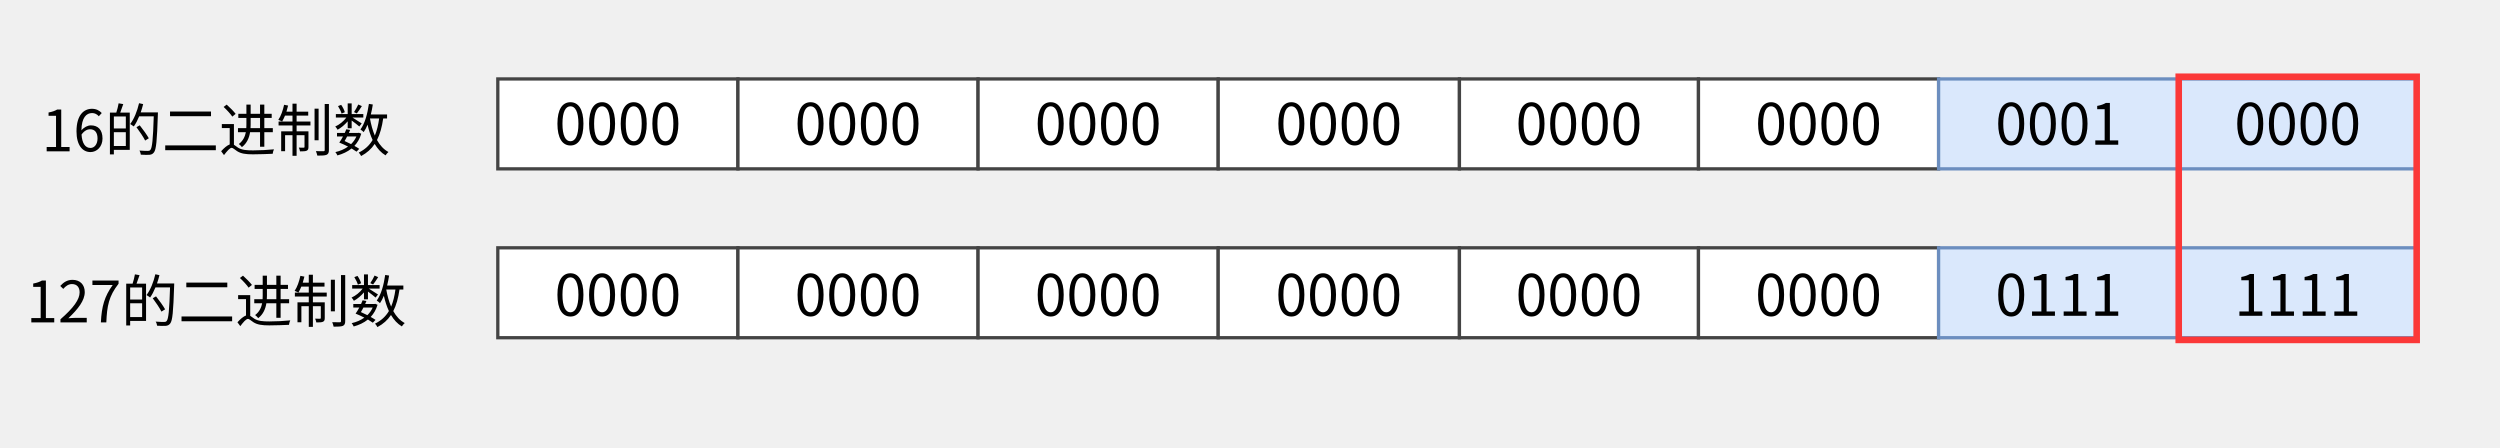
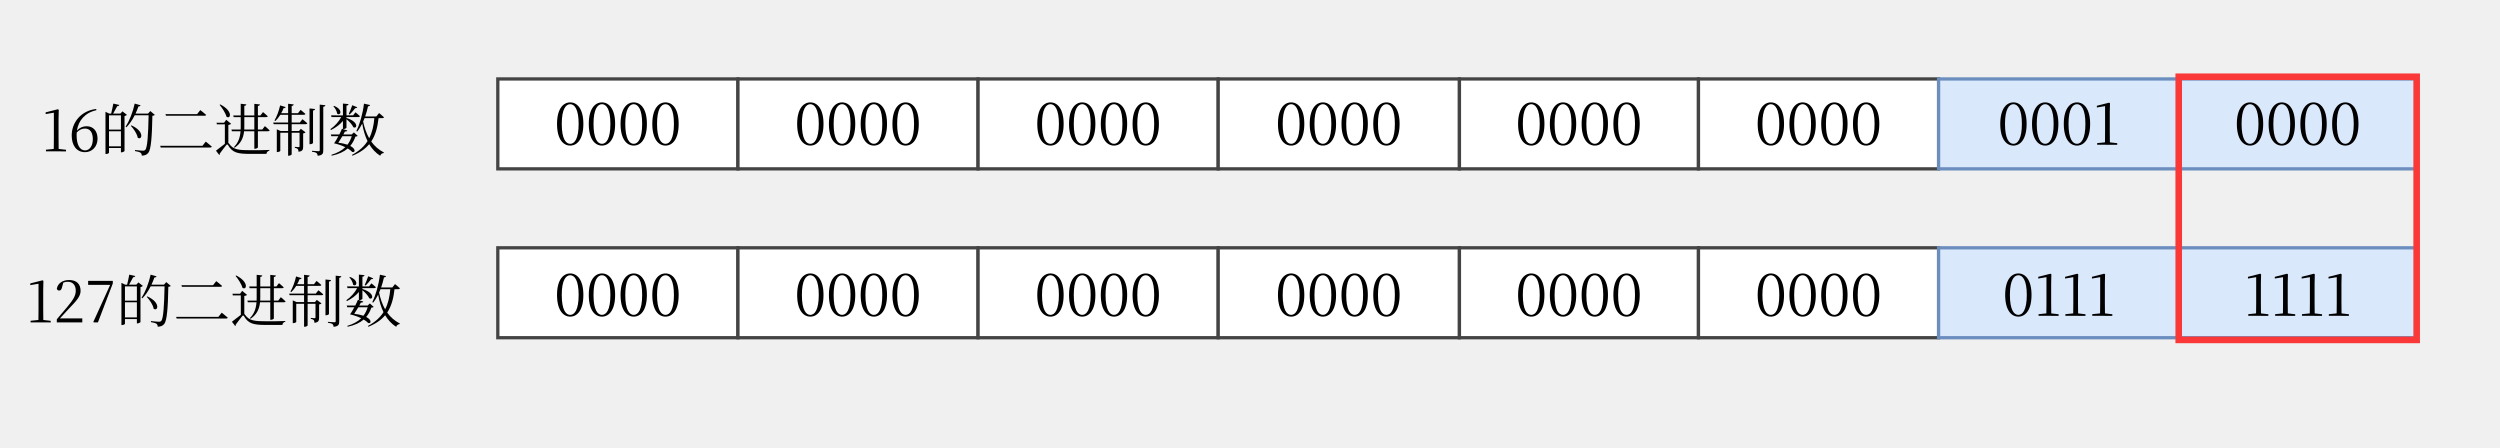
- <svg xmlns="http://www.w3.org/2000/svg" viewBox="0 0 1140 204" role="img" aria-label="16 和 127 的二进制数，红框标出最后一列" font-family="Seaford, 'PingFang SC', 'Hiragino Sans GB', 'Noto Sans CJK SC', 'Microsoft YaHei', sans-serif" width="1140" height="204">
+ <svg xmlns="http://www.w3.org/2000/svg" viewBox="0 0 1140 204" role="img" aria-label="16 和 127 的二进制数，红框标出最后一列" font-family="Seaford, 'Songti SC', STSong, SimSun, 'Noto Serif CJK SC', Palatino, 'Source Serif Pro', serif" width="1140" height="204">
  <text x="19" y="69" font-size="26" fill="#000">16的二进制数</text>
  <g fill="#fff" stroke="#444" stroke-width="1.5">
    <rect x="227" y="36" width="109.5" height="41" />
    <rect x="336.5" y="36" width="109.5" height="41" />
    <rect x="446" y="36" width="109.5" height="41" />
    <rect x="555.5" y="36" width="110" height="41" />
    <rect x="665.5" y="36" width="109" height="41" />
    <rect x="774.5" y="36" width="109.5" height="41" />
  </g>
  <rect x="884" y="36" width="109.5" height="41" fill="#dae8fc" stroke="#6c8ebf" stroke-width="1.5" />
  <rect x="993.5" y="36" width="108.5" height="41" fill="#dae8fc" stroke="#6c8ebf" stroke-width="1.5" />
  <g font-size="26" fill="#000" text-anchor="middle">
    <text x="281.75" y="66">0000</text>
    <text x="391.25" y="66">0000</text>
    <text x="500.75" y="66">0000</text>
    <text x="610.5" y="66">0000</text>
    <text x="720" y="66">0000</text>
    <text x="829.25" y="66">0000</text>
    <text x="938.75" y="66">0001</text>
    <text x="1047.75" y="66">0000</text>
  </g>
  <text x="12" y="147" font-size="26" fill="#000">127的二进制数</text>
  <g fill="#fff" stroke="#444" stroke-width="1.5">
    <rect x="227" y="113" width="109.5" height="41" />
    <rect x="336.5" y="113" width="109.5" height="41" />
    <rect x="446" y="113" width="109.5" height="41" />
    <rect x="555.5" y="113" width="110" height="41" />
    <rect x="665.5" y="113" width="109" height="41" />
    <rect x="774.5" y="113" width="109.5" height="41" />
  </g>
  <rect x="884" y="113" width="109.5" height="41" fill="#dae8fc" stroke="#6c8ebf" stroke-width="1.5" />
  <rect x="993.5" y="113" width="108.5" height="41" fill="#dae8fc" stroke="#6c8ebf" stroke-width="1.5" />
  <g font-size="26" fill="#000" text-anchor="middle">
    <text x="281.75" y="144">0000</text>
    <text x="391.25" y="144">0000</text>
    <text x="500.75" y="144">0000</text>
    <text x="610.5" y="144">0000</text>
    <text x="720" y="144">0000</text>
    <text x="829.25" y="144">0000</text>
    <text x="938.75" y="144">0111</text>
    <text x="1047.75" y="144">1111</text>
  </g>
  <rect x="993.5" y="35" width="108.5" height="120" fill="none" stroke="#fb3838" stroke-width="3" />
</svg>
